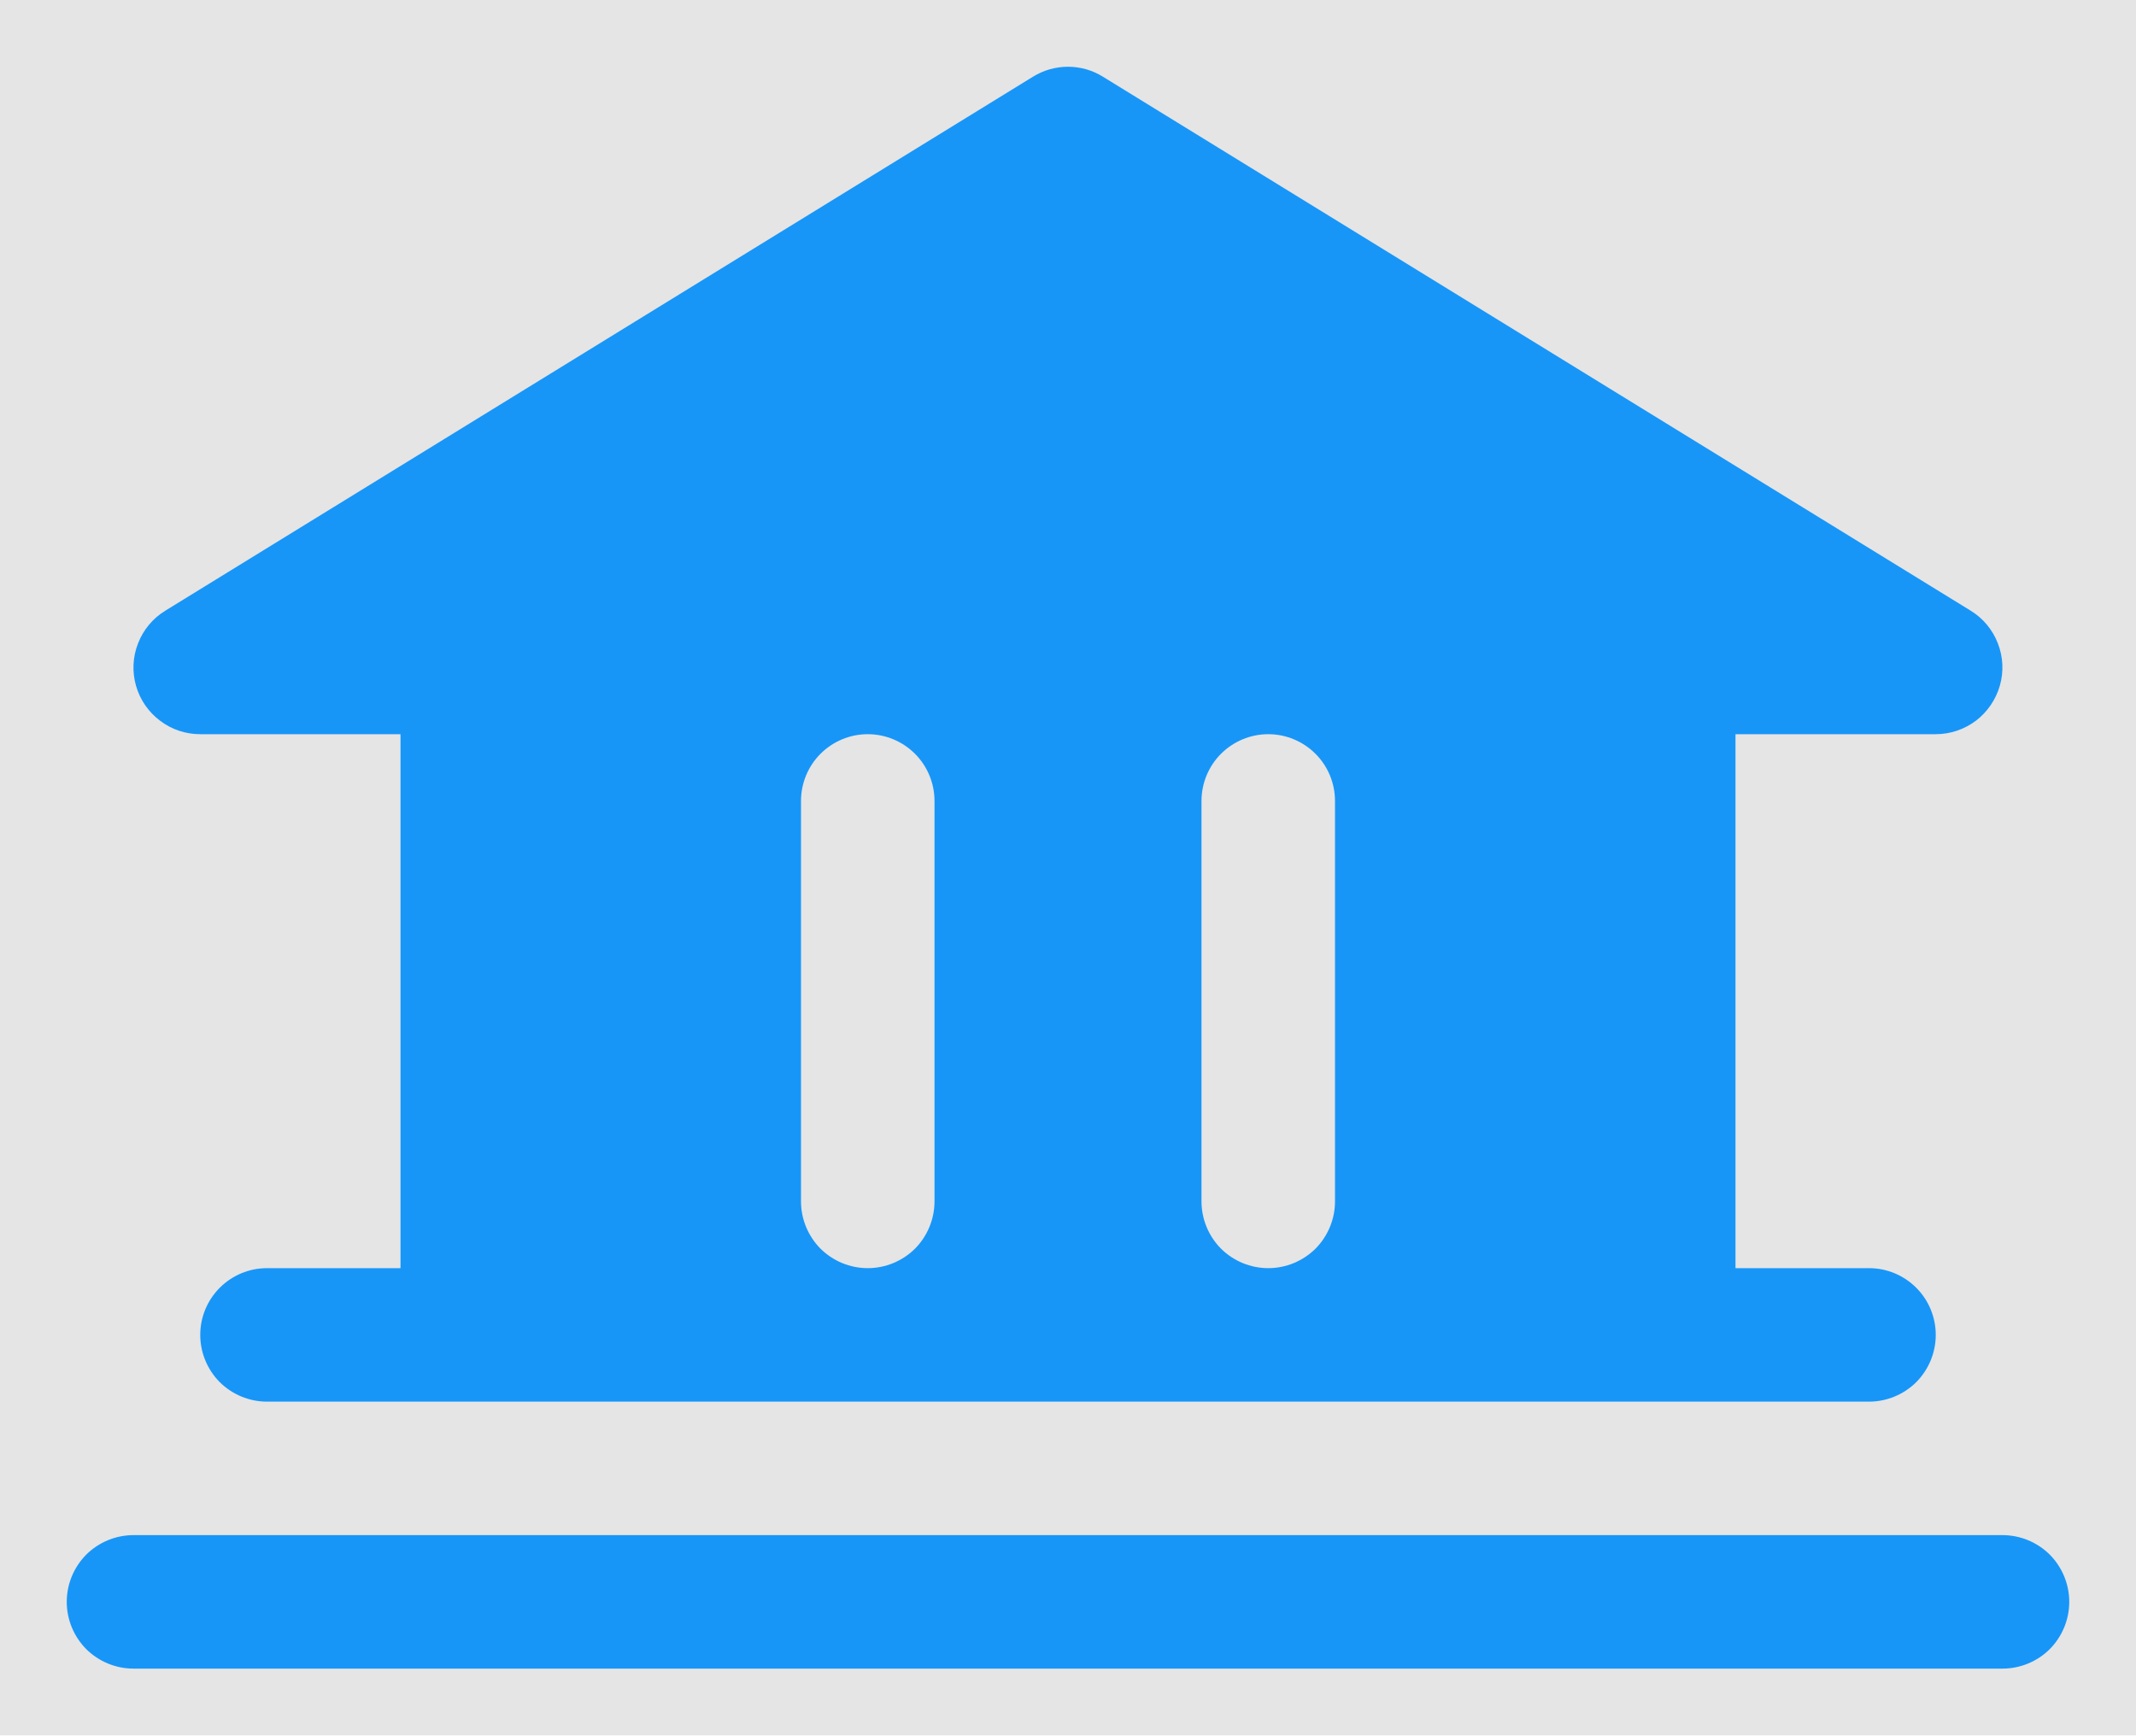
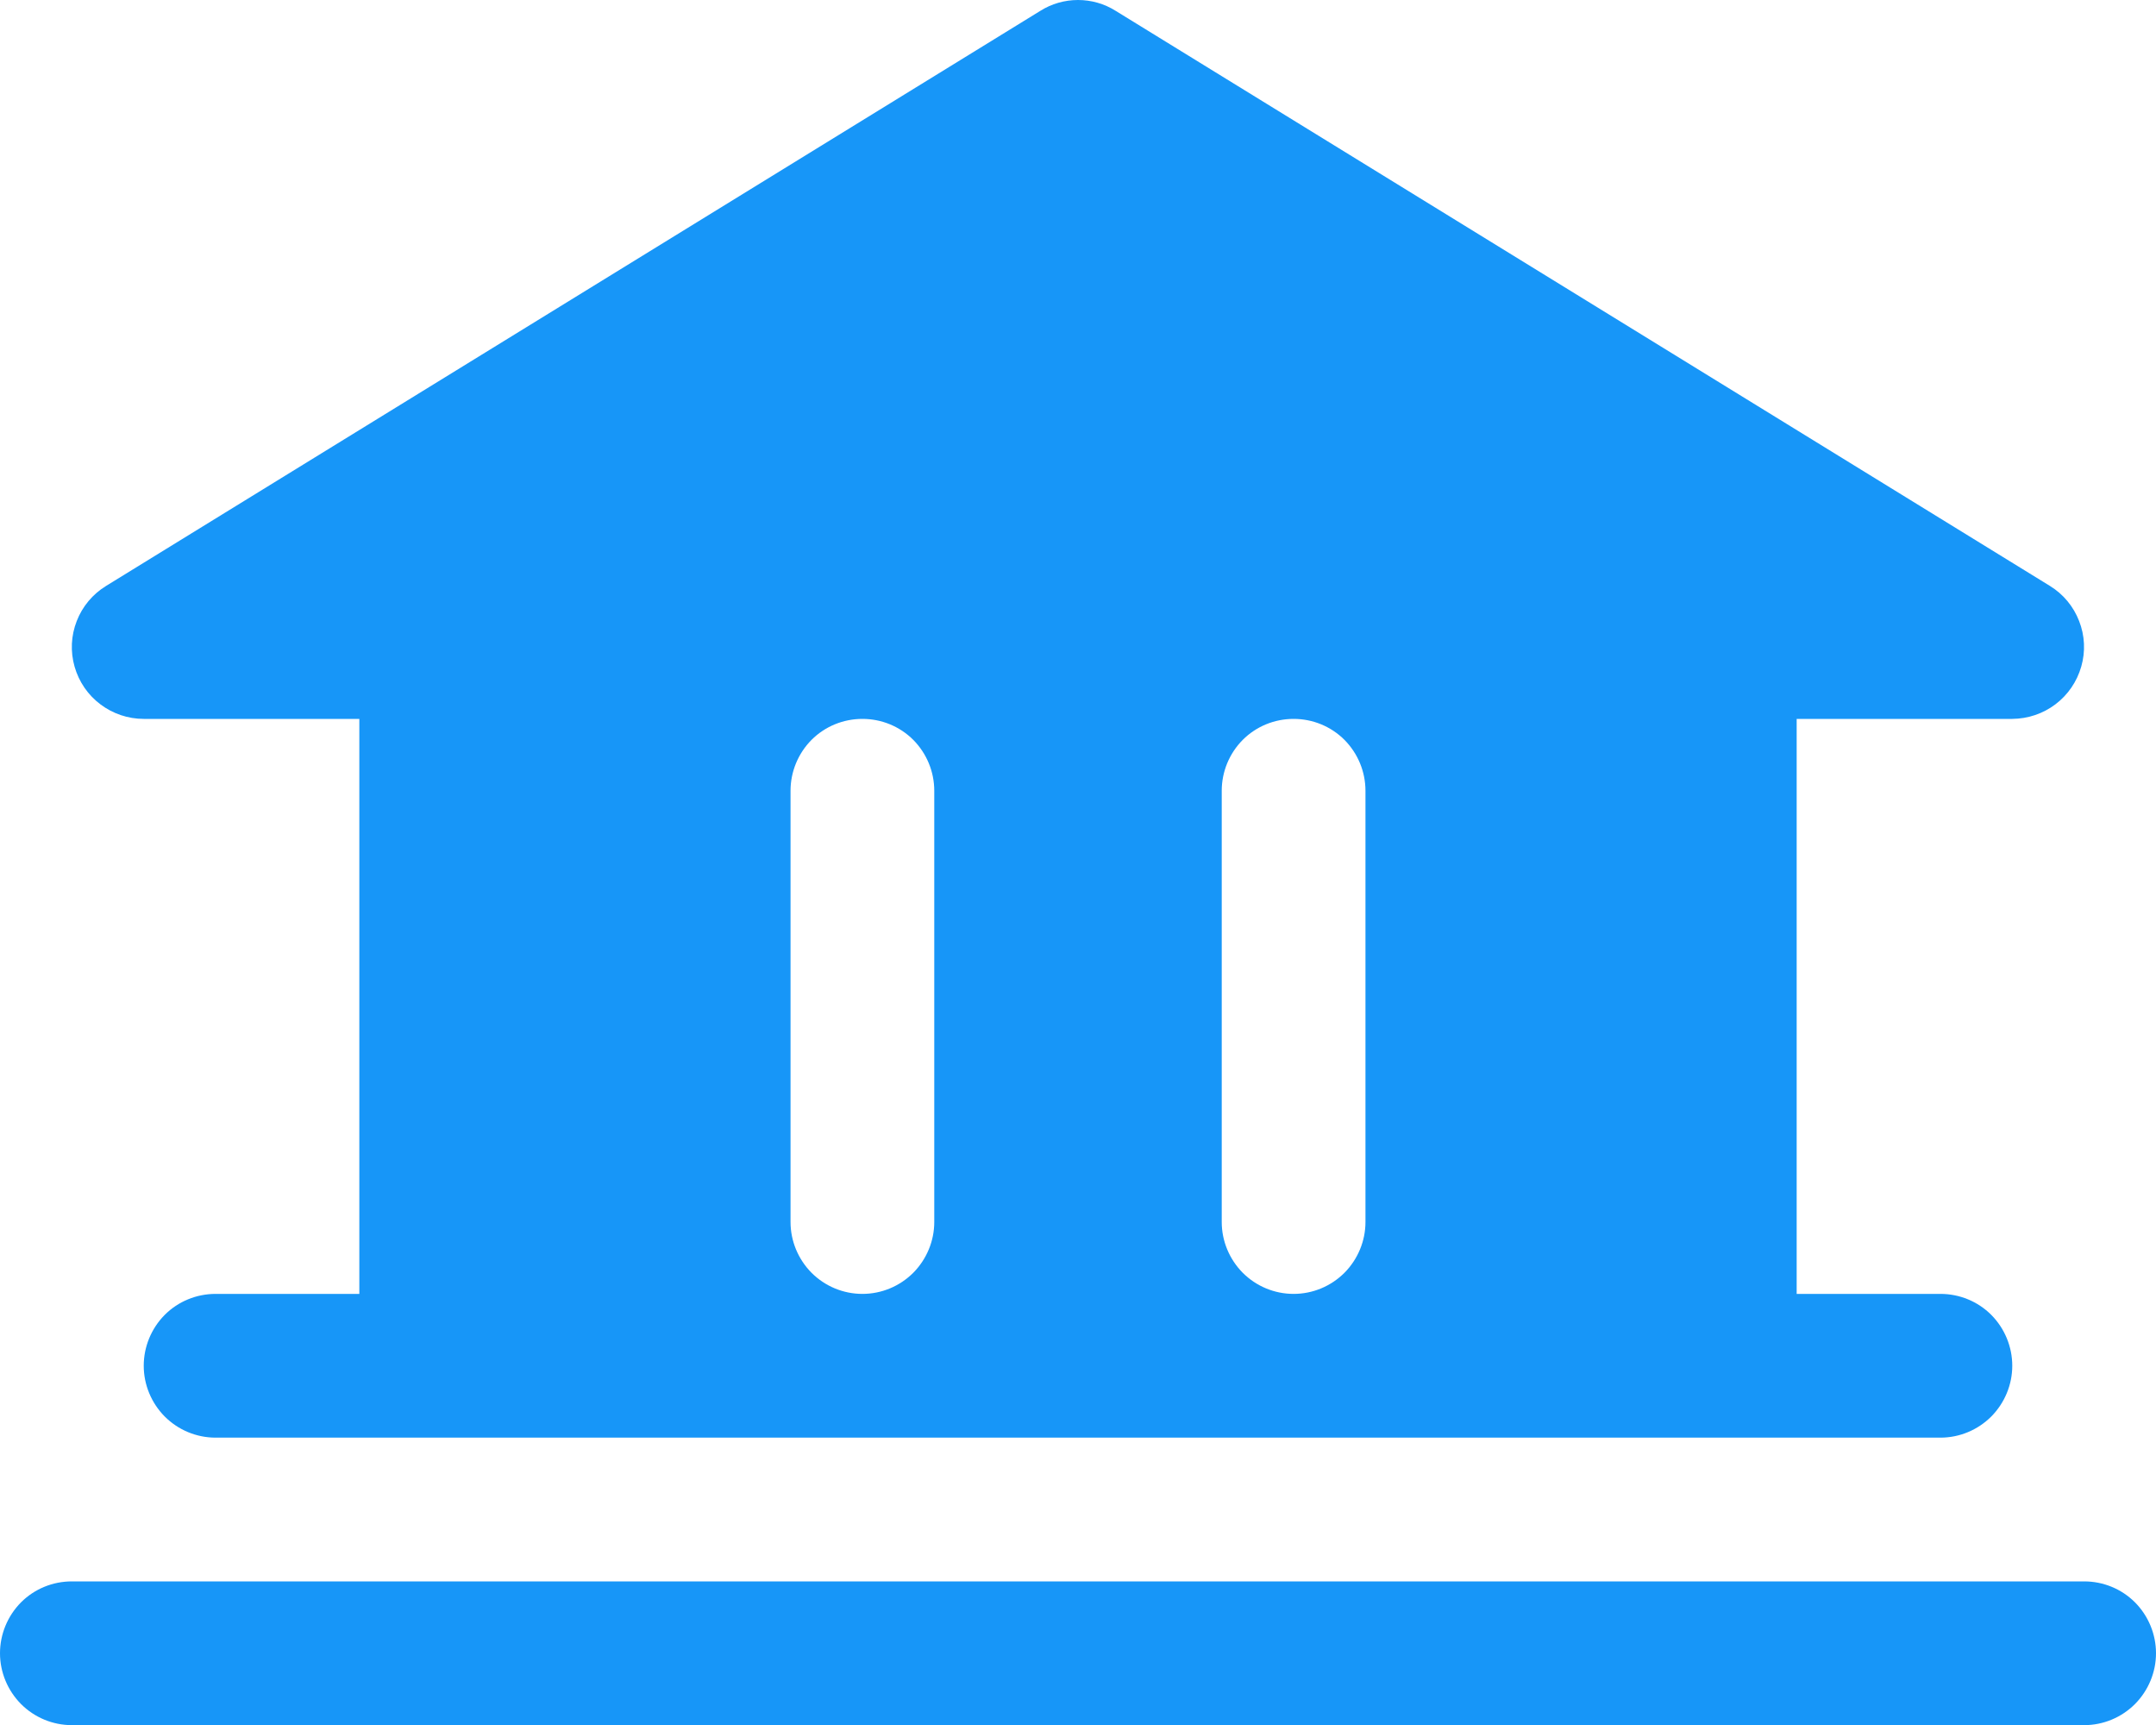
- <svg xmlns="http://www.w3.org/2000/svg" width="16" height="13" viewBox="0 0 16 13" fill="none">
-   <rect width="16" height="13" fill="#E5E5E5" />
-   <path d="M15.5 12C15.5 12.133 15.447 12.26 15.354 12.354C15.26 12.447 15.133 12.5 15 12.5H1C0.867 12.5 0.74 12.447 0.646 12.354C0.553 12.26 0.5 12.133 0.5 12C0.5 11.867 0.553 11.74 0.646 11.646C0.74 11.553 0.867 11.5 1 11.5H15C15.133 11.5 15.26 11.553 15.354 11.646C15.447 11.74 15.5 11.867 15.5 12ZM1.019 5.138C0.989 5.033 0.994 4.921 1.034 4.82C1.073 4.718 1.145 4.632 1.238 4.575L7.737 0.575C7.816 0.526 7.907 0.5 8 0.5C8.093 0.5 8.184 0.526 8.262 0.575L14.762 4.575C14.855 4.632 14.926 4.718 14.965 4.819C15.005 4.921 15.01 5.032 14.98 5.137C14.95 5.241 14.887 5.333 14.801 5.399C14.714 5.464 14.609 5.5 14.5 5.5H13V9.5H14C14.133 9.5 14.26 9.553 14.354 9.647C14.447 9.74 14.5 9.867 14.5 10C14.5 10.133 14.447 10.26 14.354 10.354C14.26 10.447 14.133 10.5 14 10.5H2C1.867 10.5 1.74 10.447 1.646 10.354C1.553 10.26 1.5 10.133 1.5 10C1.5 9.867 1.553 9.74 1.646 9.647C1.74 9.553 1.867 9.5 2 9.5H3V5.5H1.5C1.391 5.5 1.285 5.465 1.199 5.399C1.112 5.334 1.049 5.242 1.019 5.138V5.138ZM9 9C9 9.133 9.053 9.26 9.146 9.354C9.24 9.447 9.367 9.5 9.5 9.5C9.633 9.5 9.76 9.447 9.854 9.354C9.947 9.26 10 9.133 10 9V6C10 5.867 9.947 5.74 9.854 5.647C9.76 5.553 9.633 5.5 9.5 5.5C9.367 5.5 9.24 5.553 9.146 5.647C9.053 5.74 9 5.867 9 6V9ZM6 9C6 9.133 6.053 9.26 6.146 9.354C6.24 9.447 6.367 9.5 6.5 9.5C6.633 9.5 6.76 9.447 6.854 9.354C6.947 9.26 7 9.133 7 9V6C7 5.867 6.947 5.74 6.854 5.647C6.76 5.553 6.633 5.5 6.5 5.5C6.367 5.5 6.24 5.553 6.146 5.647C6.053 5.74 6 5.867 6 6V9Z" fill="#1796F8" />
+ <svg xmlns="http://www.w3.org/2000/svg" width="15" height="12" viewBox="0 0 15 12" fill="none">
+   <path d="M15 11.501C15 11.633 14.947 11.76 14.854 11.854C14.76 11.948 14.633 12.001 14.5 12.001H0.5C0.367 12.001 0.24 11.948 0.146 11.854C0.053 11.76 0 11.633 0 11.501C0 11.368 0.053 11.241 0.146 11.147C0.24 11.053 0.367 11.001 0.5 11.001H14.5C14.633 11.001 14.76 11.053 14.854 11.147C14.947 11.241 15 11.368 15 11.501ZM0.519 4.638C0.489 4.533 0.494 4.422 0.534 4.32C0.573 4.219 0.645 4.133 0.738 4.076L7.237 0.076C7.316 0.026 7.407 0 7.5 0C7.593 0 7.684 0.026 7.763 0.076L14.262 4.076C14.355 4.133 14.426 4.219 14.465 4.32C14.505 4.421 14.51 4.533 14.48 4.637C14.45 4.742 14.387 4.834 14.301 4.899C14.214 4.965 14.109 5 14 5.001H12.5V9.001H13.5C13.633 9.001 13.76 9.053 13.854 9.147C13.947 9.241 14 9.368 14 9.501C14 9.633 13.947 9.76 13.854 9.854C13.76 9.948 13.633 10.001 13.5 10.001H1.5C1.367 10.001 1.24 9.948 1.146 9.854C1.053 9.76 1 9.633 1 9.501C1 9.368 1.053 9.241 1.146 9.147C1.24 9.053 1.367 9.001 1.5 9.001H2.5V5.001H1C0.891 5.001 0.785 4.965 0.699 4.9C0.612 4.835 0.549 4.743 0.519 4.638V4.638ZM8.5 8.501C8.5 8.633 8.553 8.76 8.646 8.854C8.74 8.948 8.867 9.001 9 9.001C9.133 9.001 9.26 8.948 9.354 8.854C9.447 8.76 9.5 8.633 9.5 8.501V5.501C9.5 5.368 9.447 5.241 9.354 5.147C9.26 5.053 9.133 5.001 9 5.001C8.867 5.001 8.74 5.053 8.646 5.147C8.553 5.241 8.5 5.368 8.5 5.501V8.501ZM5.5 8.501C5.5 8.633 5.553 8.76 5.646 8.854C5.74 8.948 5.867 9.001 6 9.001C6.133 9.001 6.26 8.948 6.354 8.854C6.447 8.76 6.5 8.633 6.5 8.501V5.501C6.5 5.368 6.447 5.241 6.354 5.147C6.26 5.053 6.133 5.001 6 5.001C5.867 5.001 5.74 5.053 5.646 5.147C5.553 5.241 5.5 5.368 5.5 5.501V8.501Z" fill="#1796F8" />
</svg>
